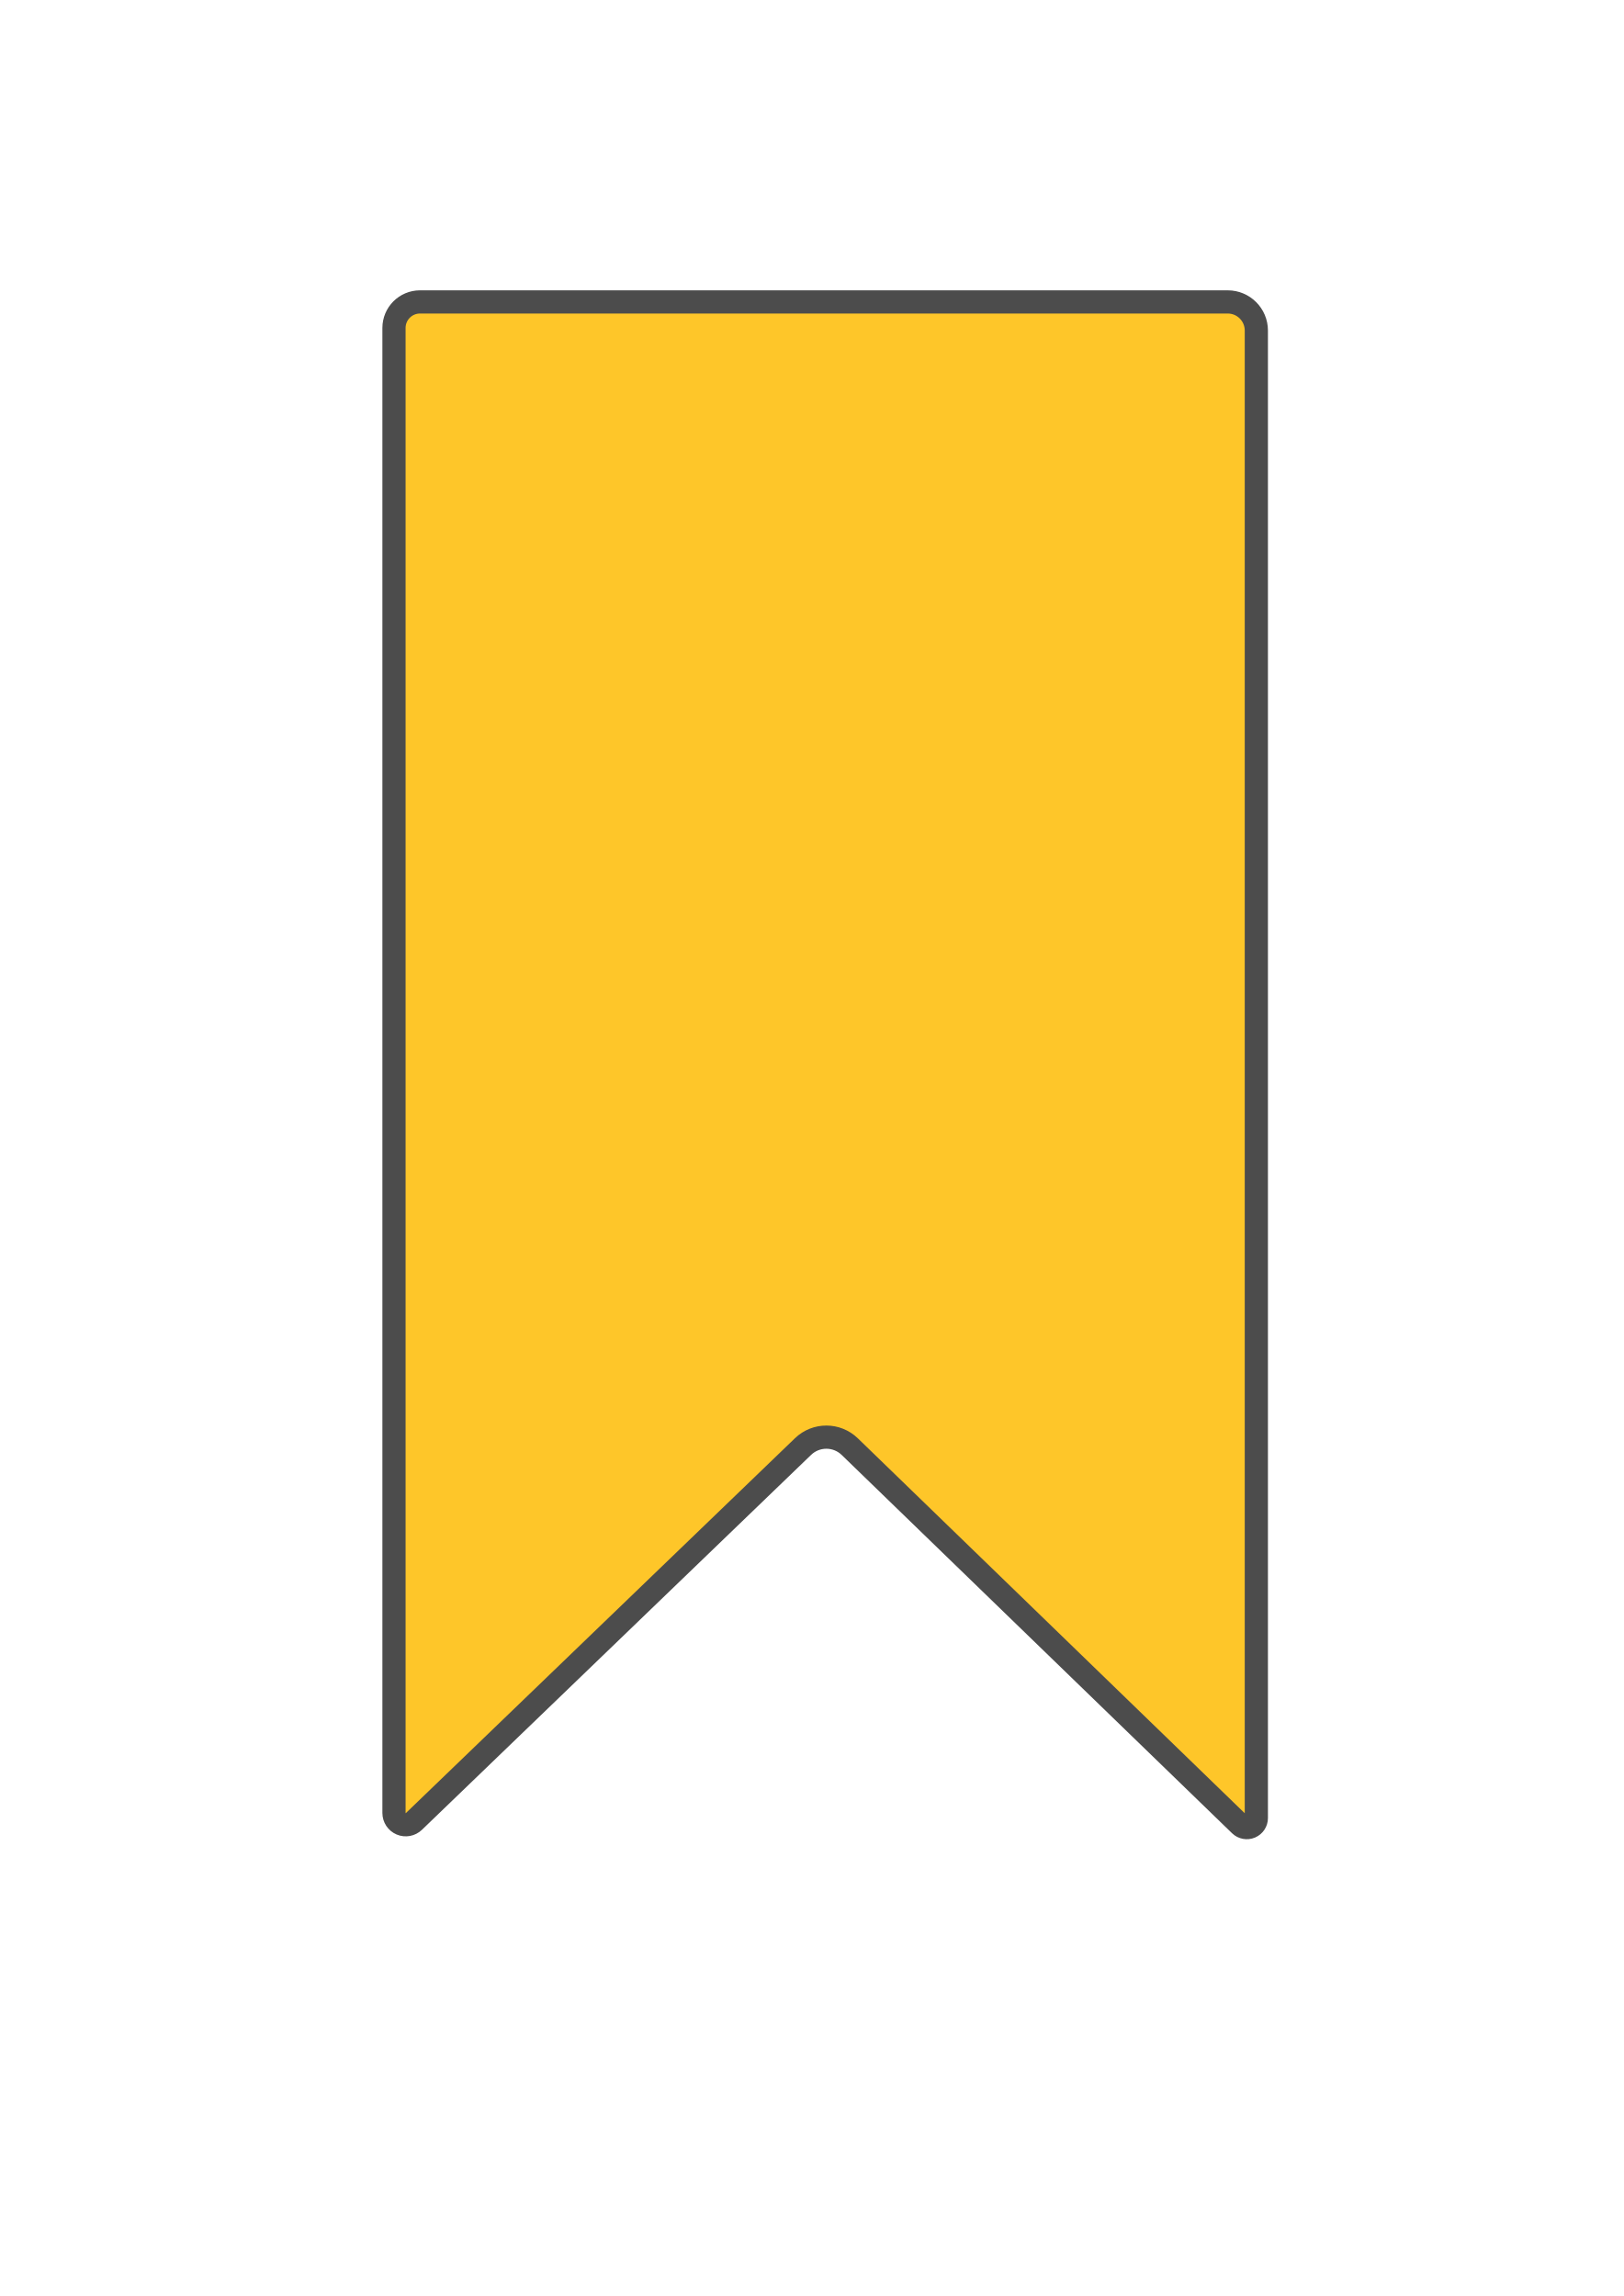
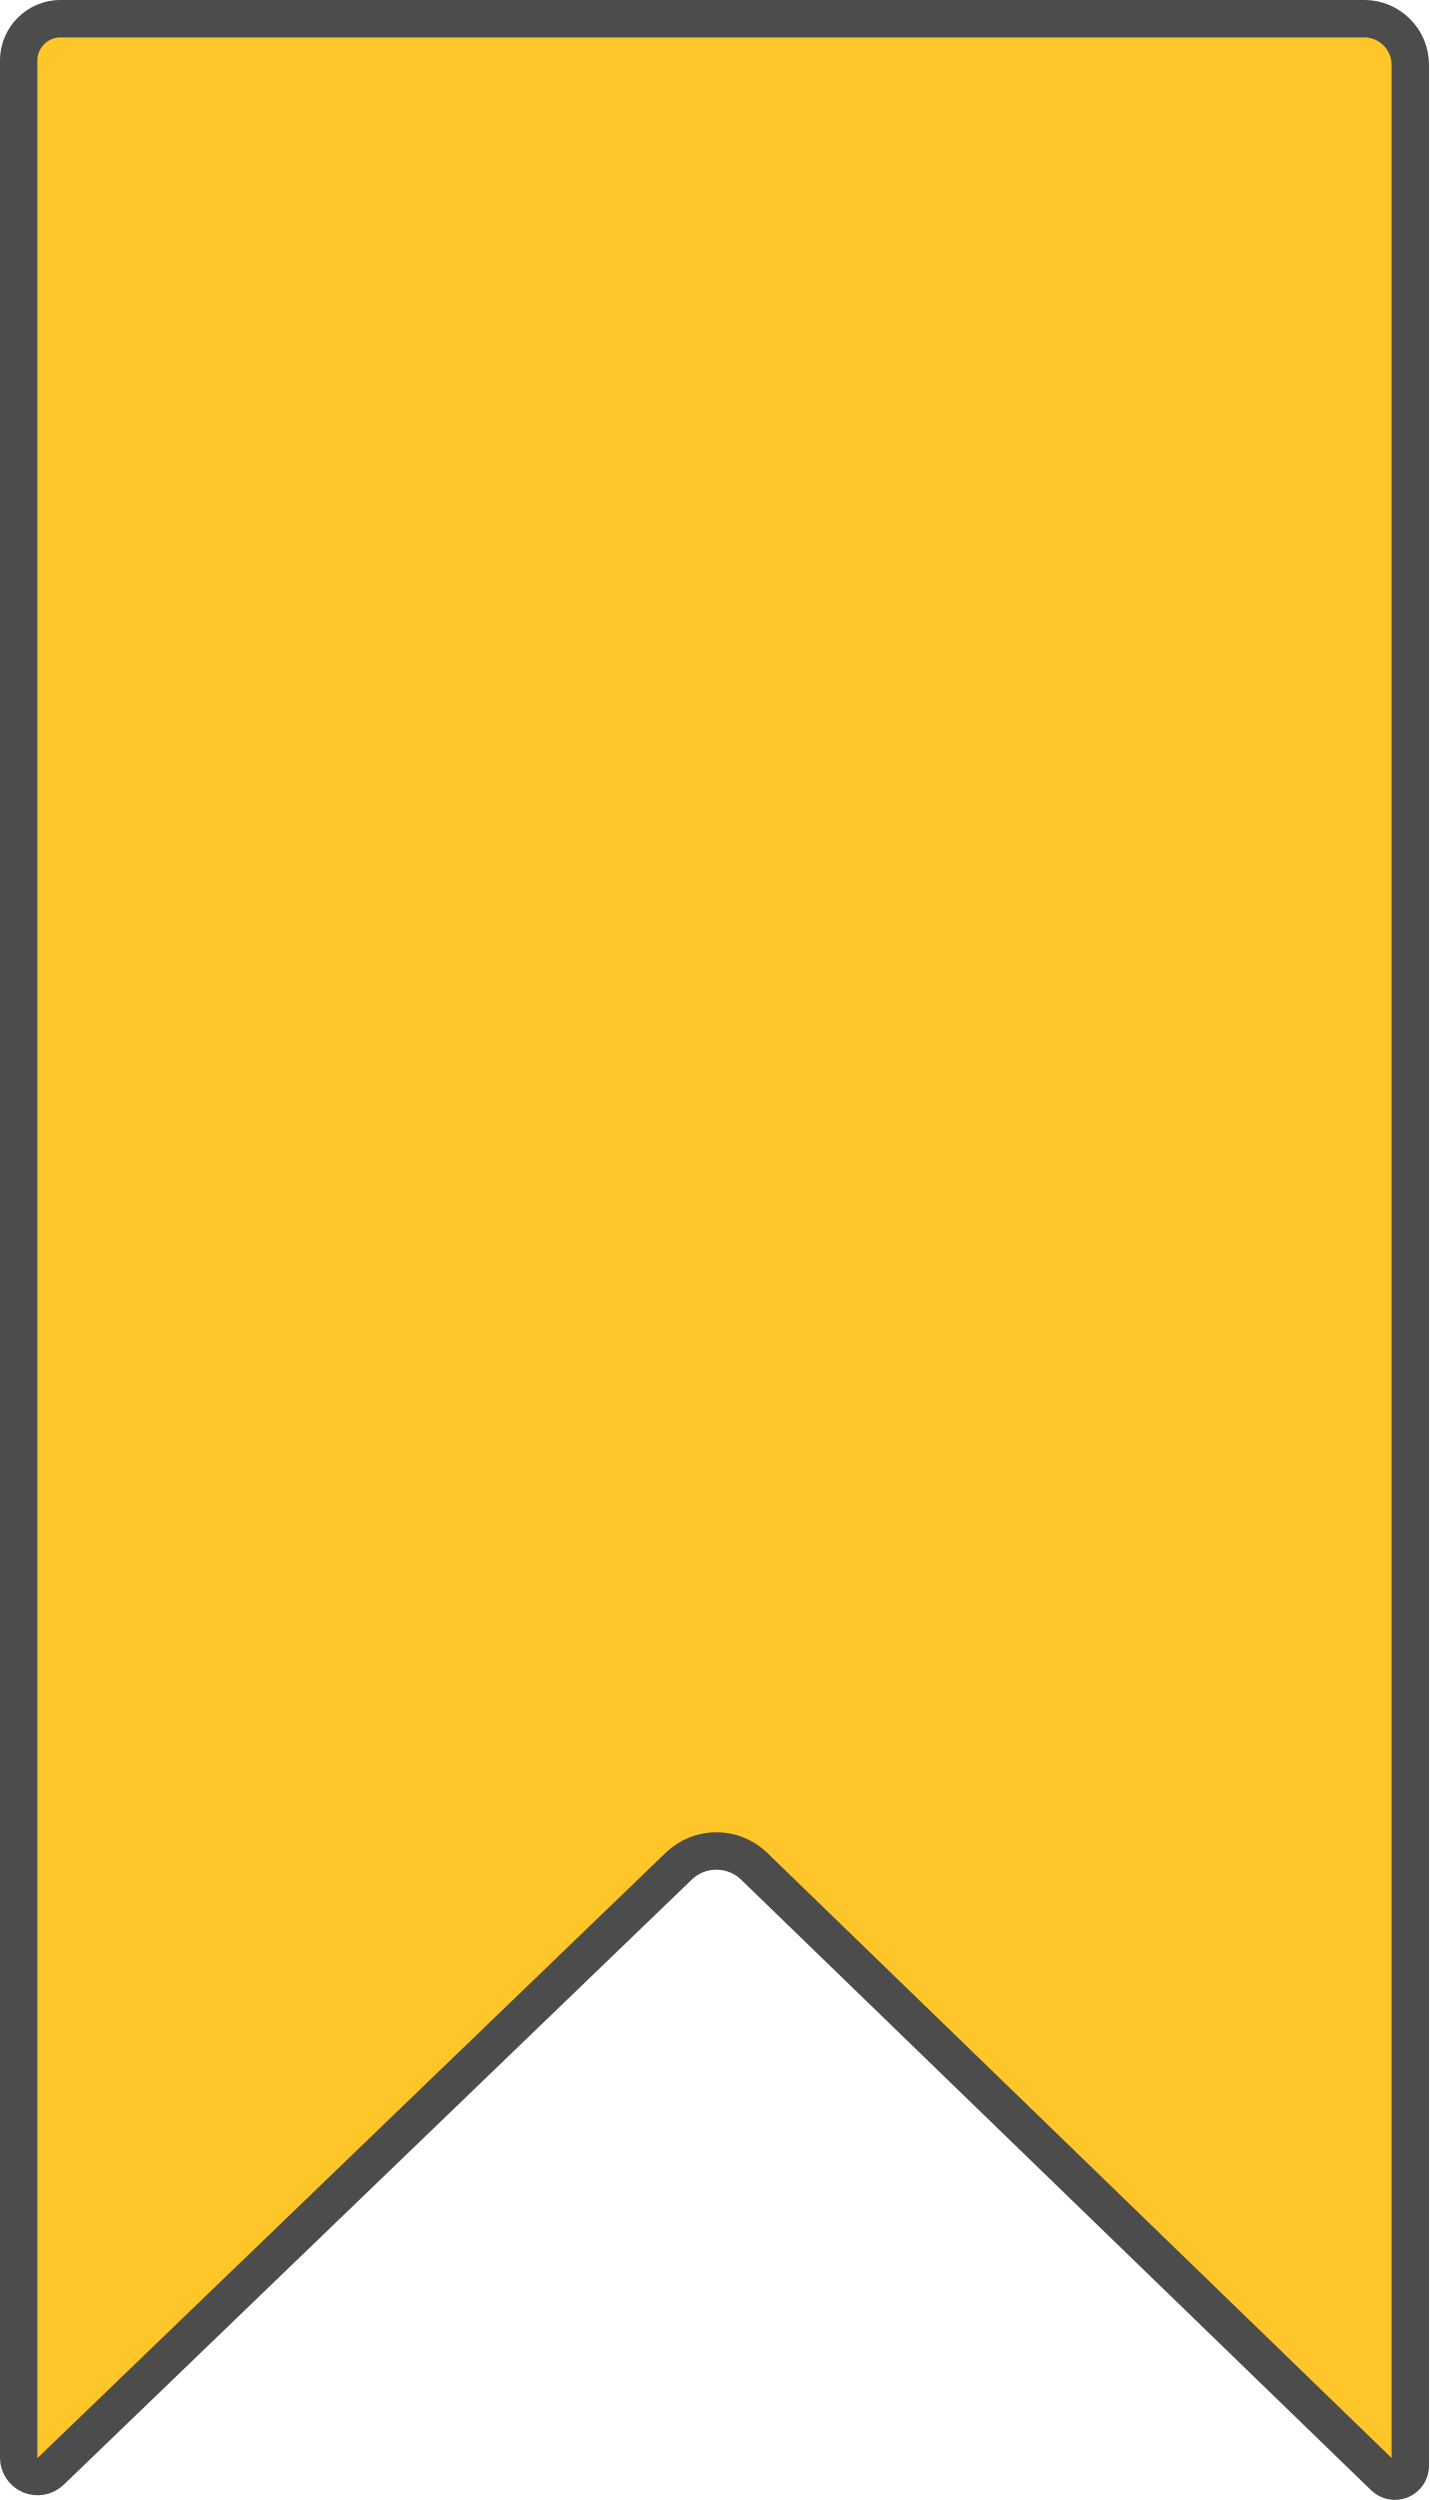
- <svg xmlns="http://www.w3.org/2000/svg" width="210mm" height="297mm" viewBox="0 0 210 297" version="1.1" id="svg1">
+ <svg xmlns="http://www.w3.org/2000/svg" version="1.1" id="svg1" viewBox="49.46 37.56 114.53 200.36">
  <defs id="defs1">
    </defs>
  <g id="layer1">
    <path id="rect1" style="fill:#fec629;stroke:#4c4c4c;stroke-width:3;stroke-linecap:round;stroke-dasharray:none" d="M 54.322,39.056 H 158.787 a 3.701,3.701 45 0 1 3.701,3.701 V 235.177 a 1.236,1.236 157.052 0 1 -2.096,0.887 l -50.489,-48.934 a 4.349,4.349 0.084 0 0 -6.045,-0.009 l -50.329,48.495 a 1.519,1.519 23.032 0 1 -2.573,-1.094 l 0,-192.101 a 3.365,3.365 135 0 1 3.365,-3.365 z" />
  </g>
</svg>
